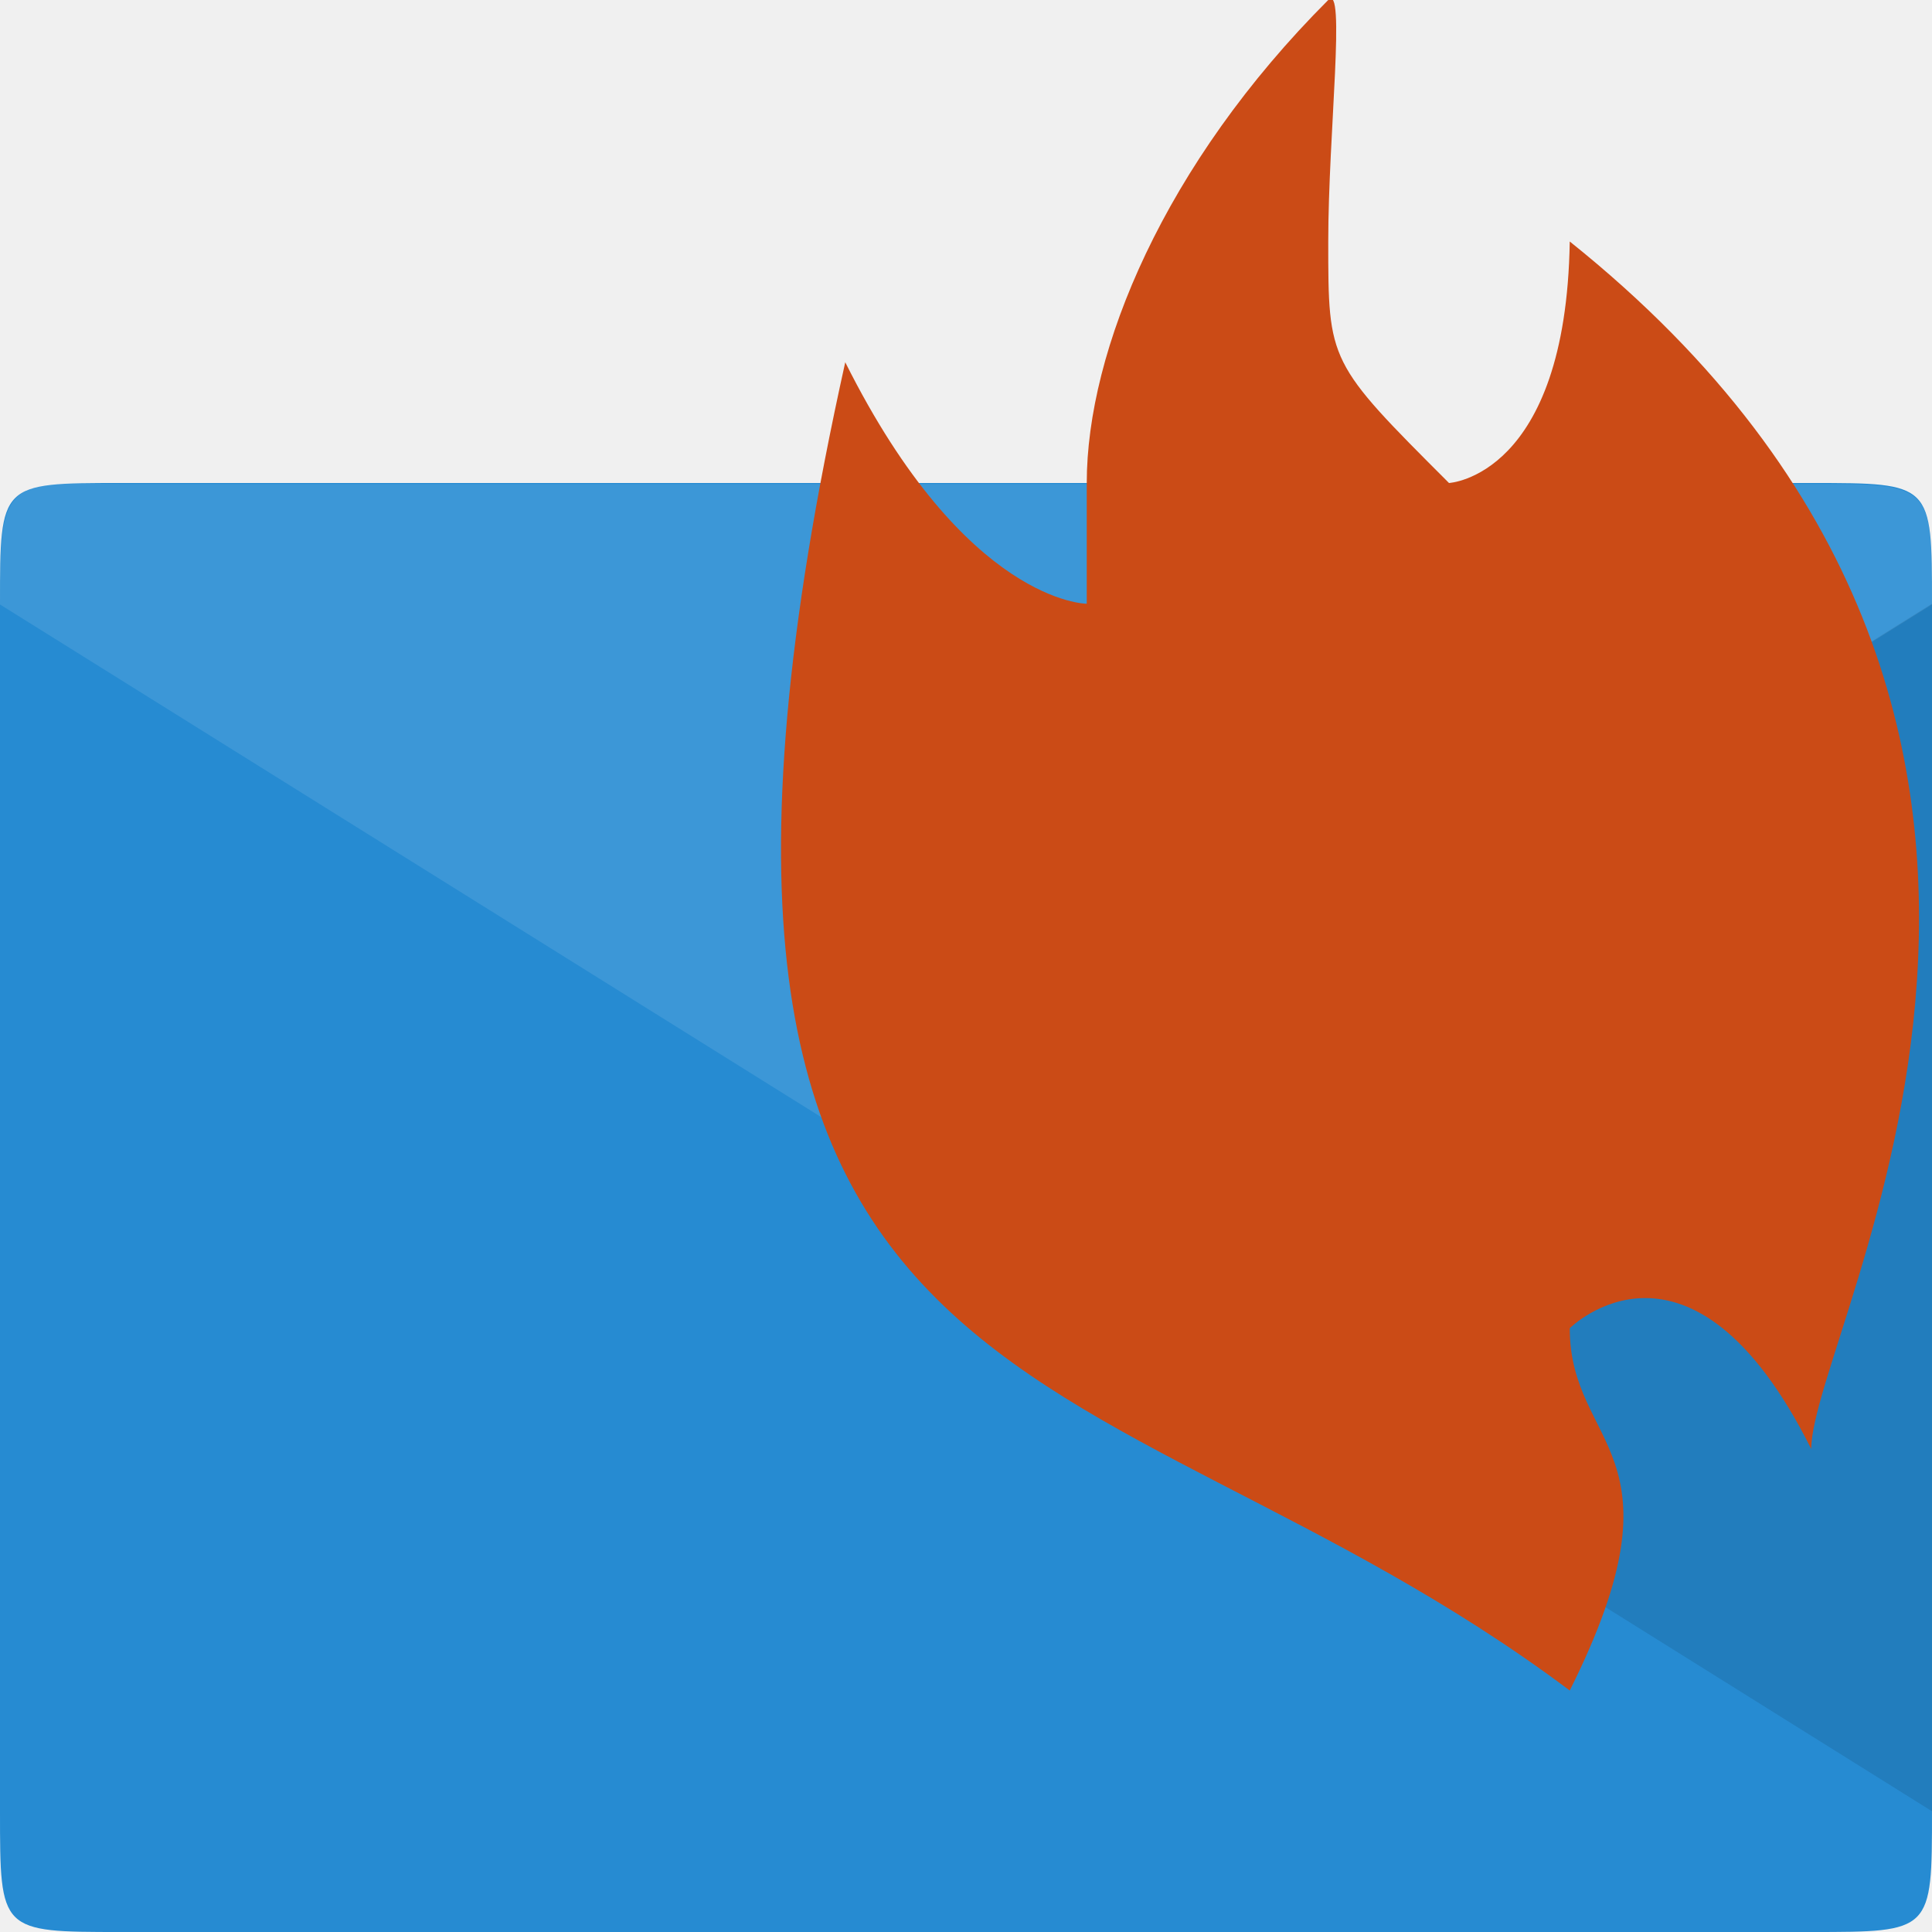
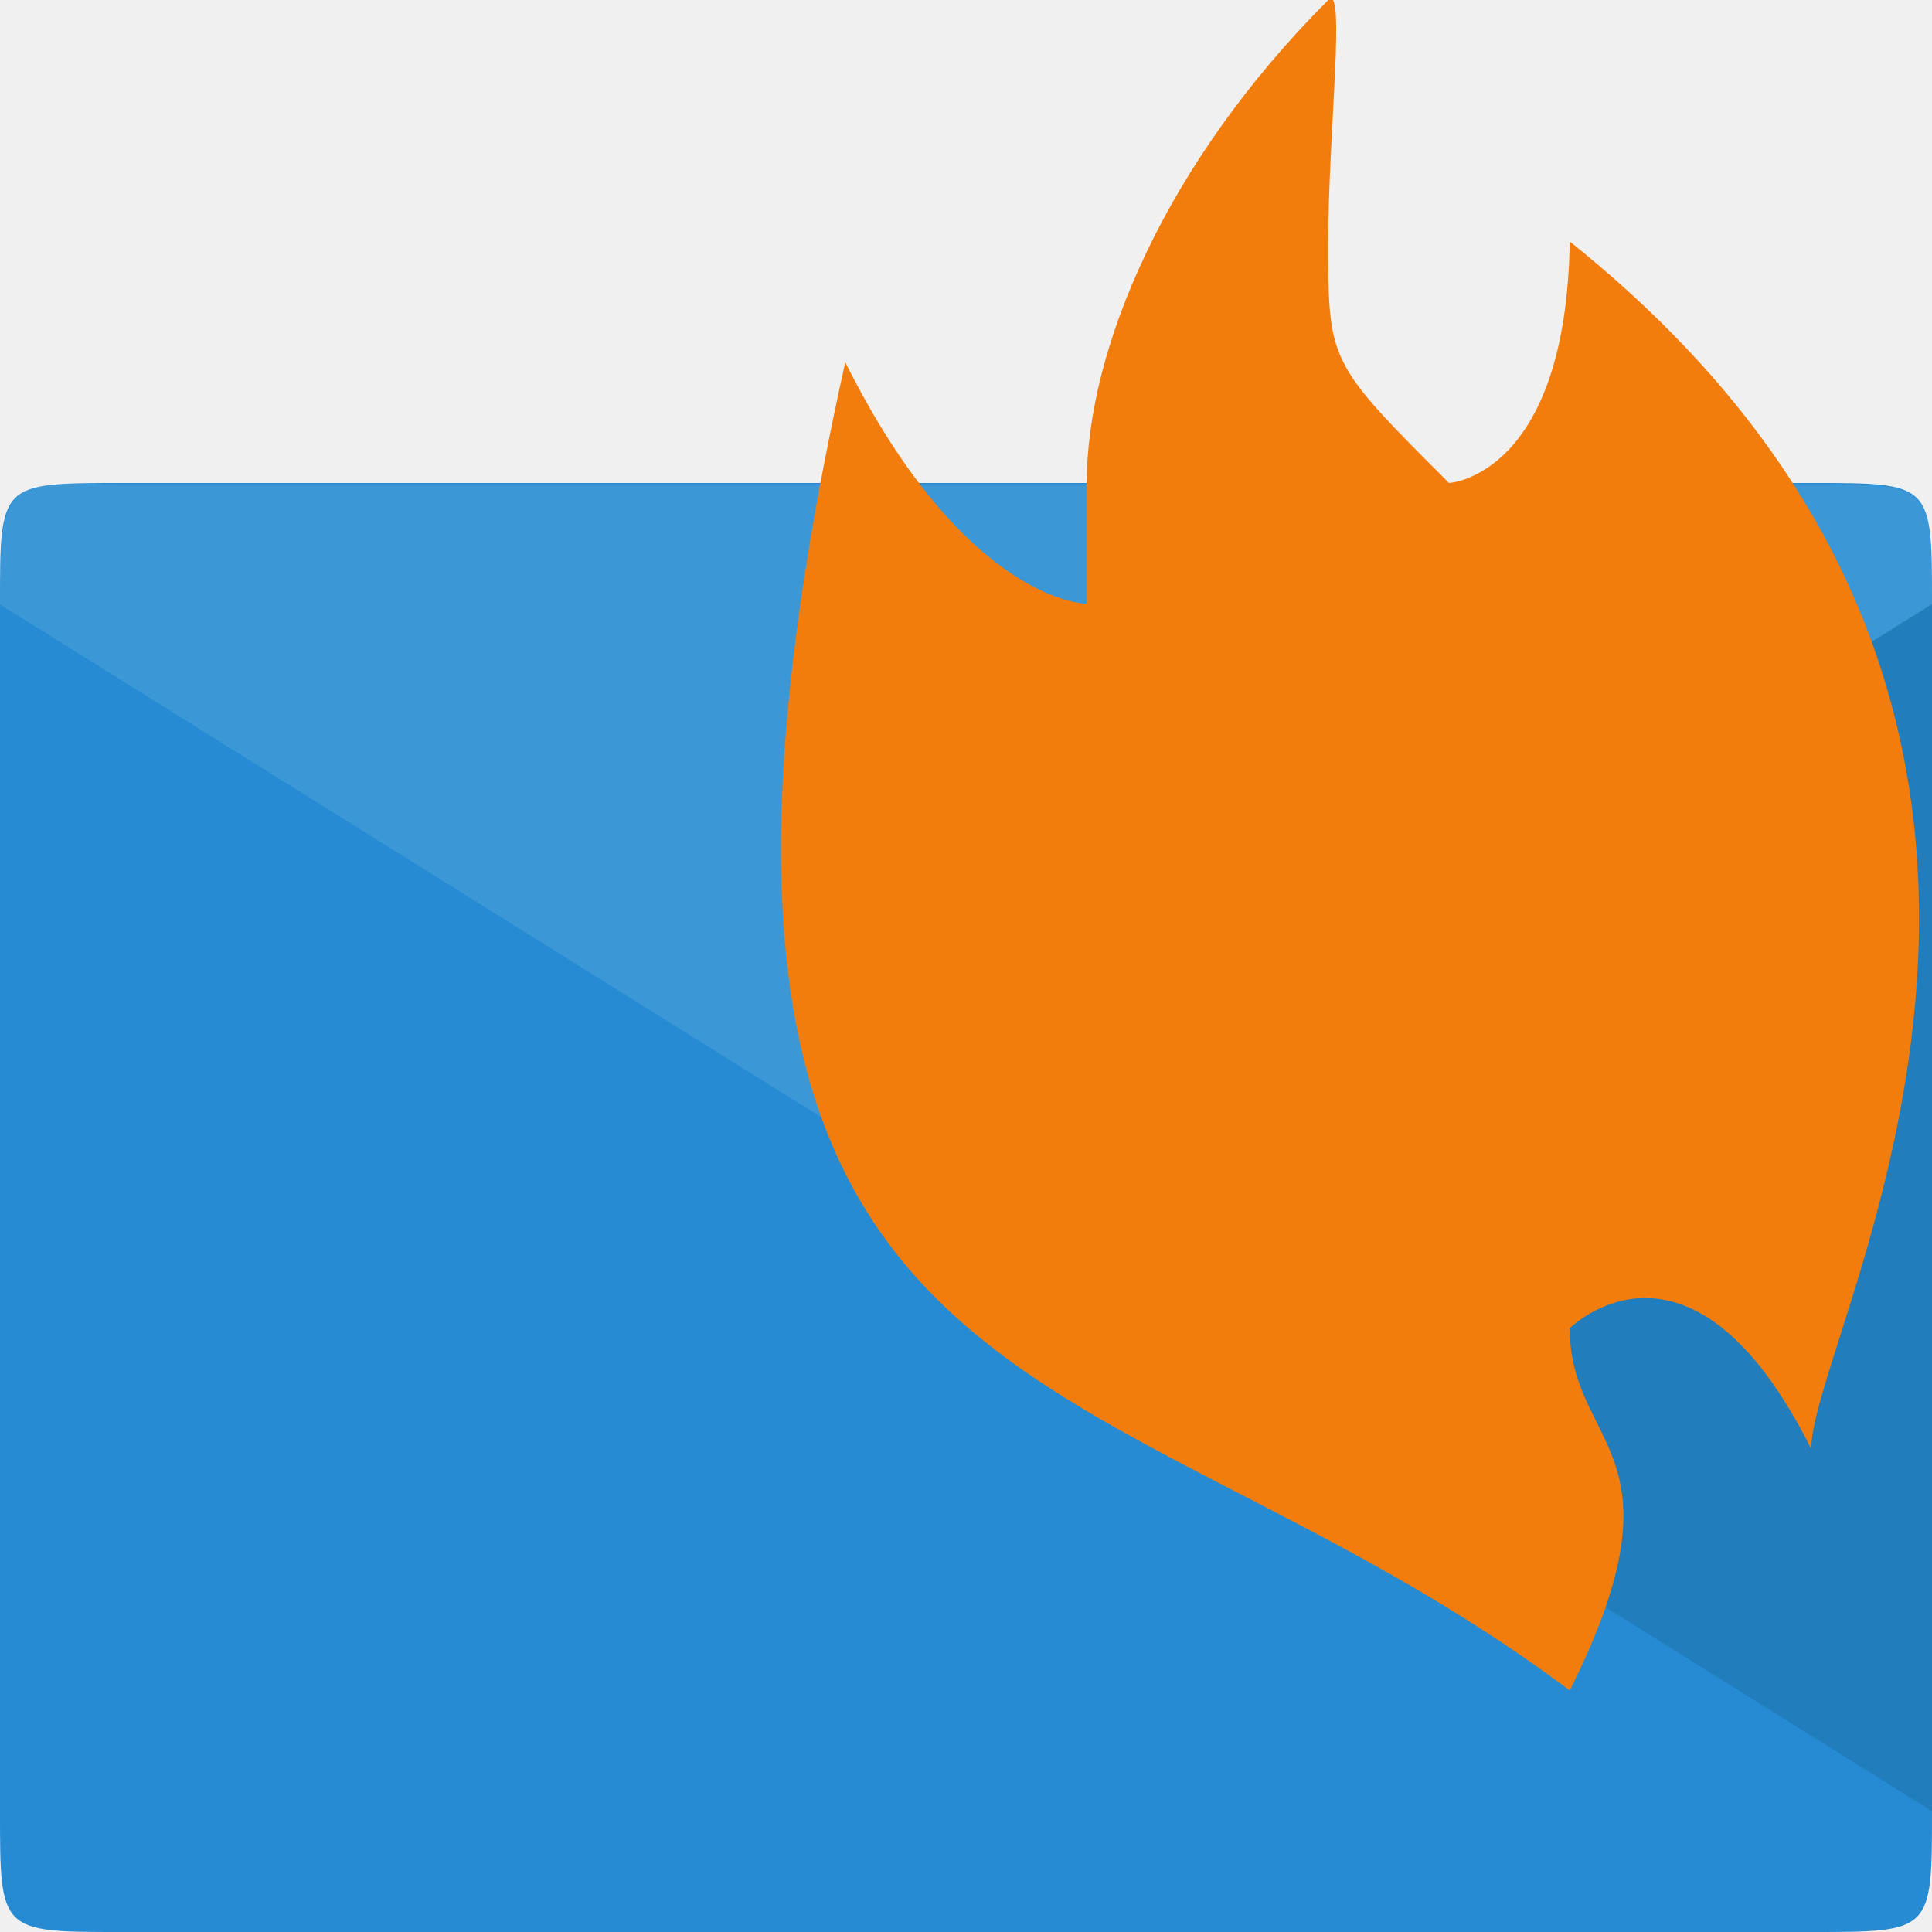
<svg xmlns="http://www.w3.org/2000/svg" width="32" height="32" viewBox="0 0 32 32">
  <path style="fill:#268bd2" d="M 2 8 C 0 8 0 8 0 10 L 0 30 C 0 32 0 32 2 32 L 30 32 C 32 32 32 32 32 30 C 32 23.562 32 13.719 32 10 C 32 8 32 8 30 8 Z " />
  <g style="fill-opacity:.102">
    <path style="fill:#fff" d="M 0.875 8.016 C 0.031 8.109 0 8.512 0 10.012 L 16 20 L 32 10.012 C 32 8.016 32 8.016 30 8.016 L 2 8.016 C 1.5 8.016 1.156 7.984 0.875 8.016 Z " />
    <path style="fill:#000" d="M 32 10 L 16 20 L 32 30 Z " />
  </g>
-   <path style="fill:#cb4b16" d="M 14 6 C 10 24 18 22 26 28 C 28 24 26 24 26 22 C 26 22 28 20 30 24 C 30 22 36 12 26 4 C 25.938 7.898 24 8 24 8 C 22 6 22 6 22 4 C 22 2.215 22.297 -0.297 22 0 C 19.281 2.719 18 5.809 18 8 L 18 10 C 18 10 16 10 14 6 Z " />
+   <path style="fill:#f27d0c" d="M 14 6 C 10 24 18 22 26 28 C 28 24 26 24 26 22 C 26 22 28 20 30 24 C 30 22 36 12 26 4 C 25.938 7.898 24 8 24 8 C 22 6 22 6 22 4 C 22 2.215 22.297 -0.297 22 0 C 19.281 2.719 18 5.809 18 8 L 18 10 C 18 10 16 10 14 6 Z " />
</svg>
